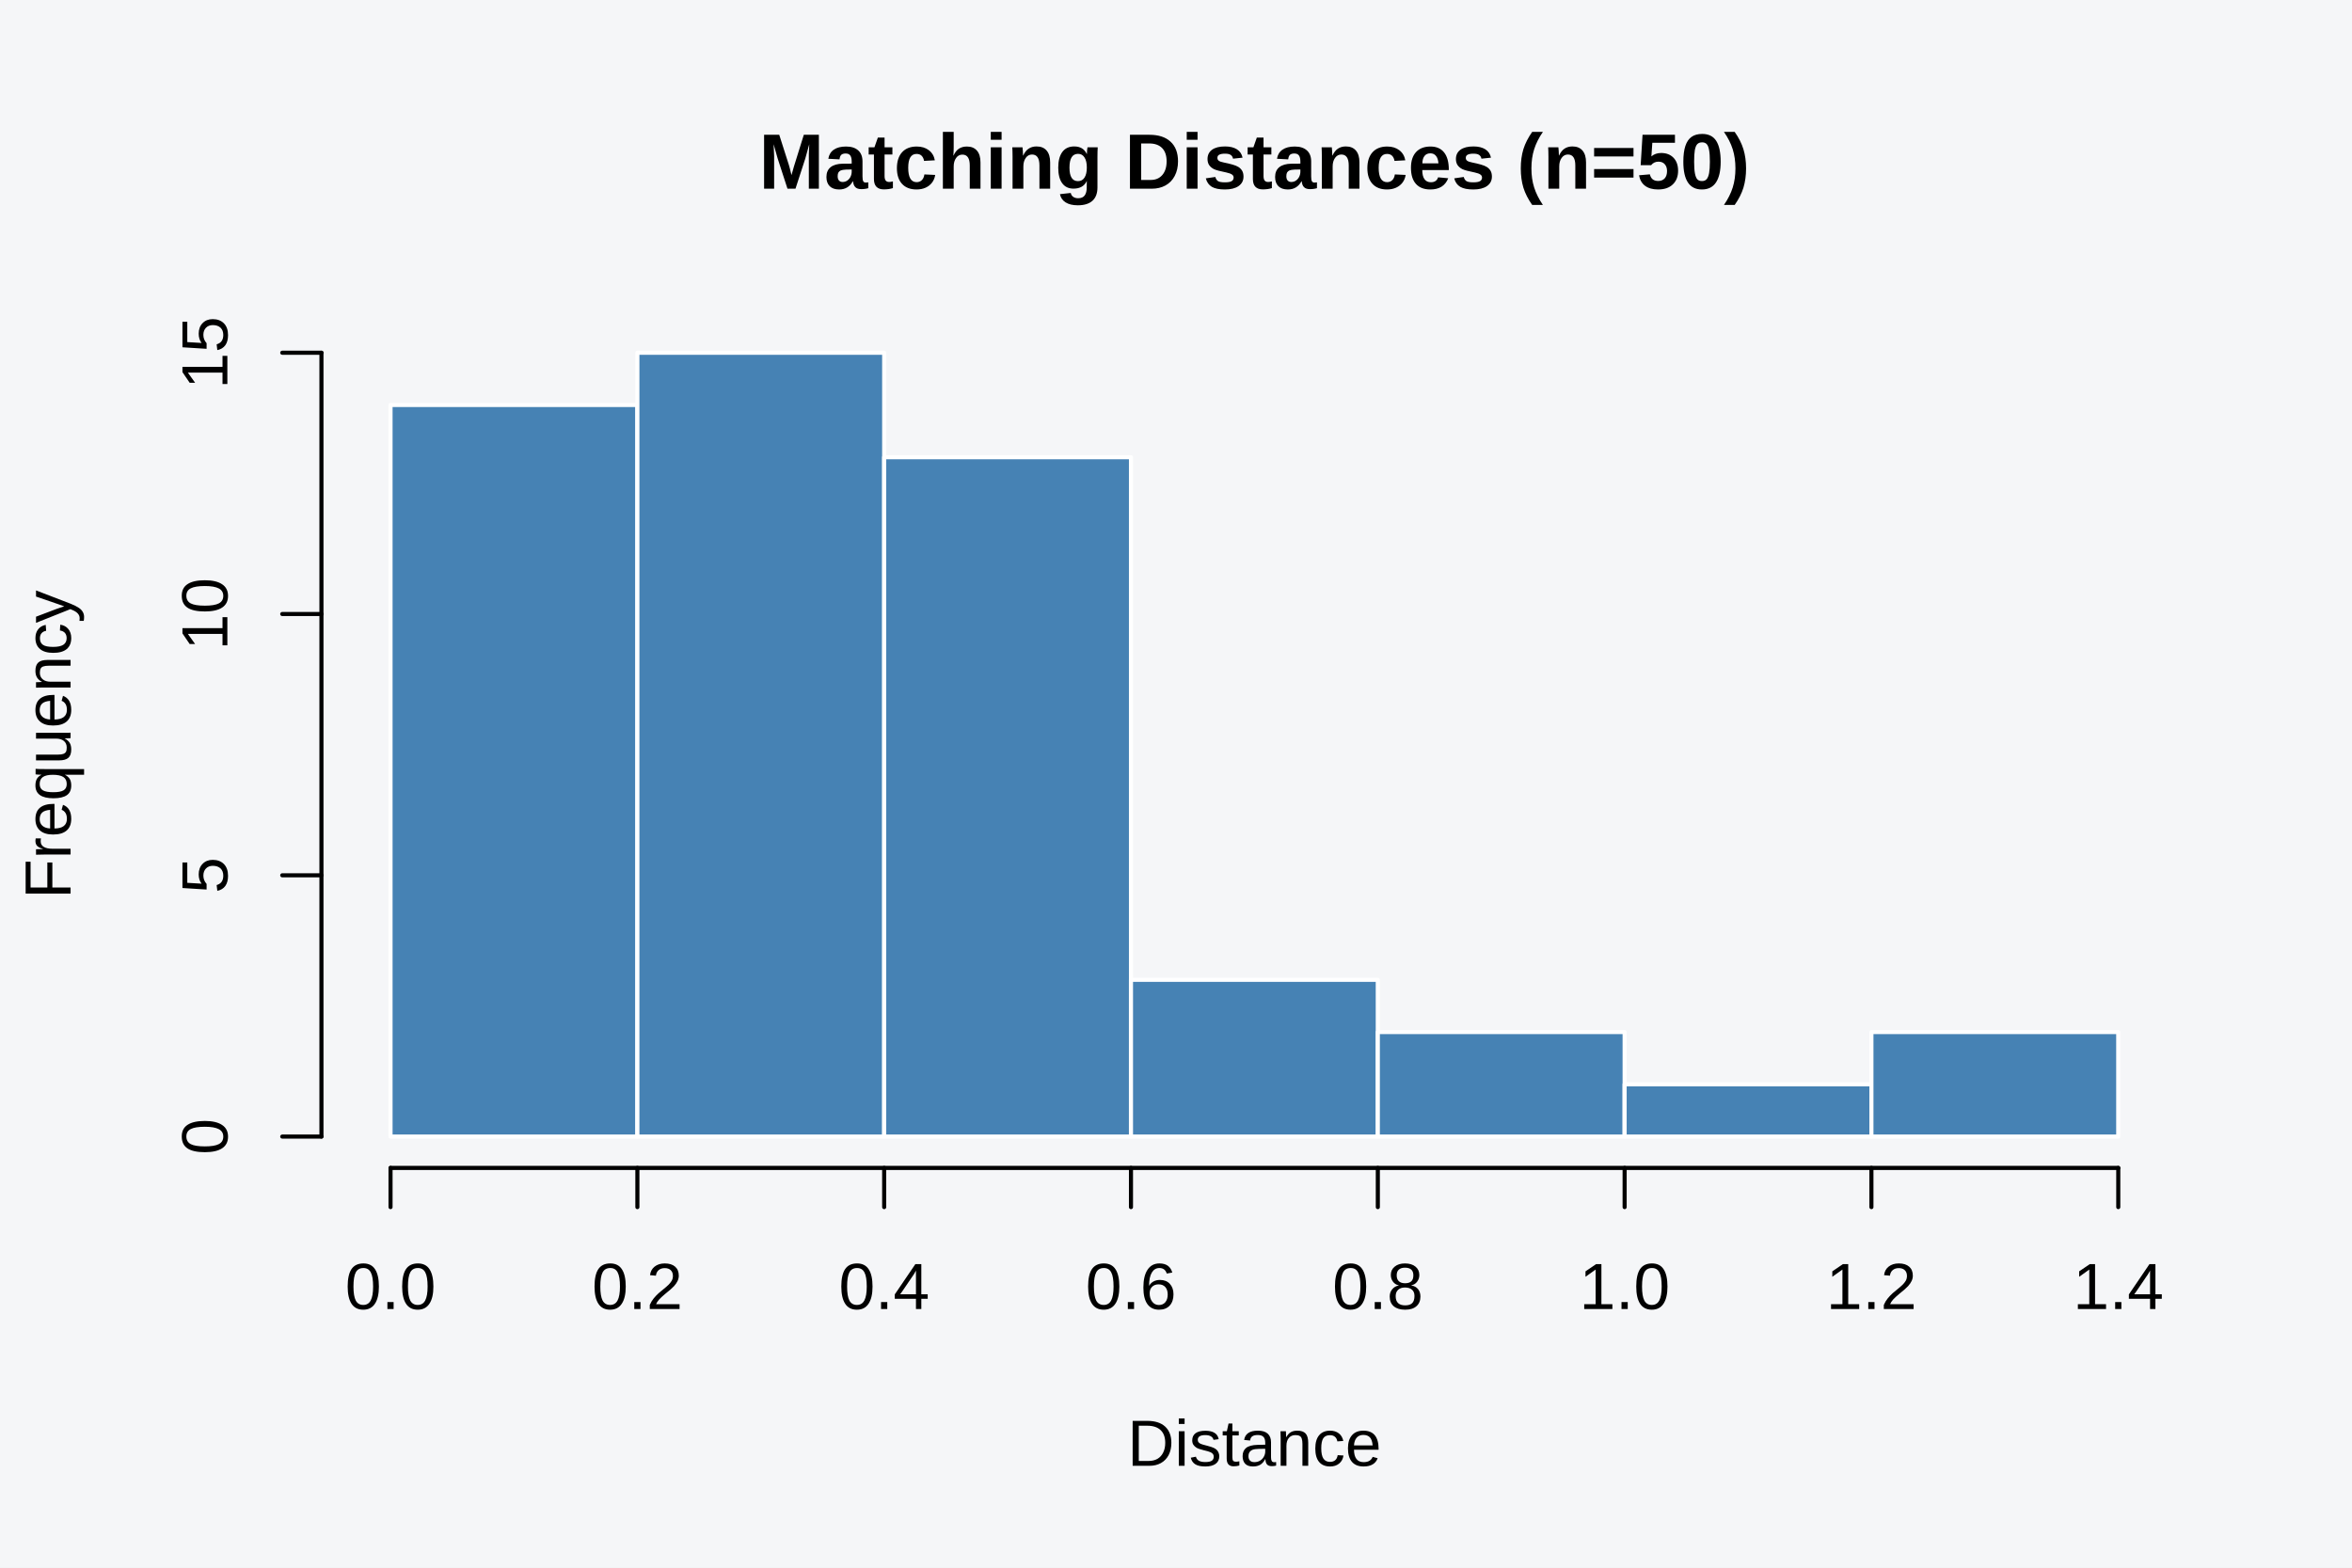
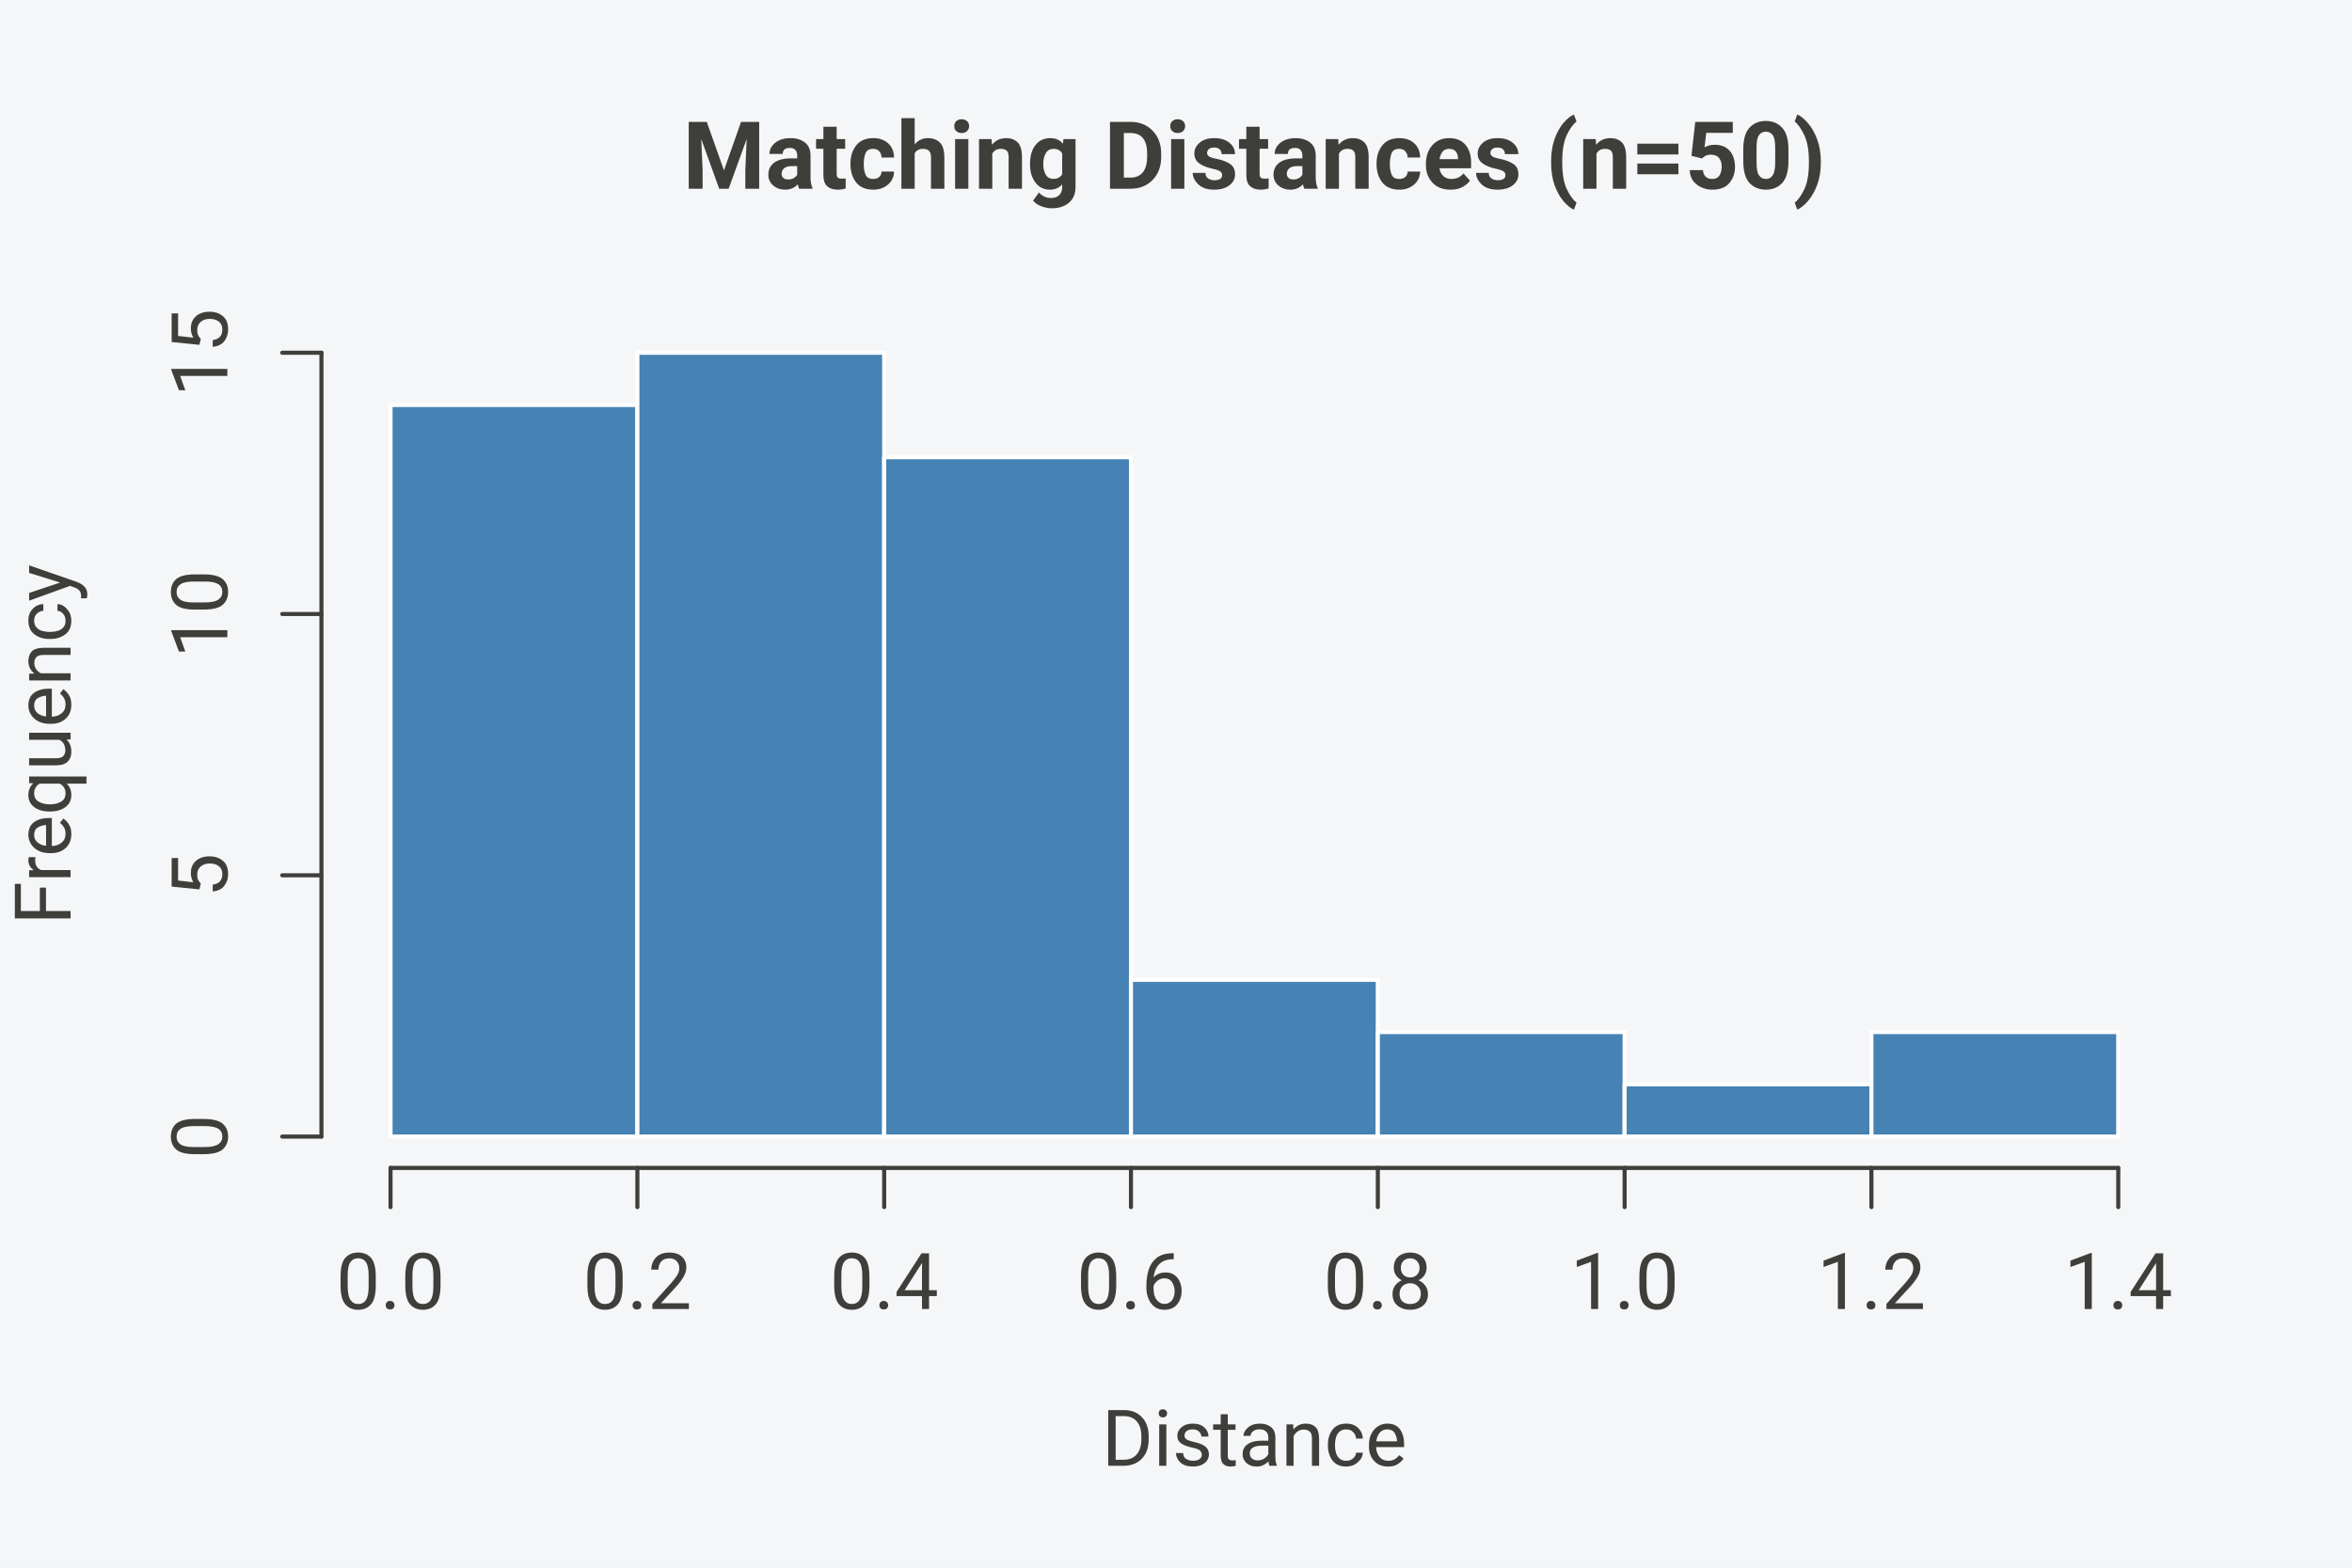
<svg xmlns="http://www.w3.org/2000/svg" width="432.00pt" height="288.00pt" viewBox="0 0 432.00 288.00">
  <g class="svglite">
    <defs>
      <style type="text/css">
-     .svglite line, .svglite polyline, .svglite polygon, .svglite path, .svglite rect, .svglite circle {
+     /* theme-aware-processed */
+     .svglite line, .svglite polyline, .svglite polygon, .svglite path, .svglite circle {
      fill: none;
-       stroke: #000000;
+       stroke: #3E3F3A;
+       stroke-linecap: round;
+       stroke-linejoin: round;
+       stroke-miterlimit: 10.00;
+     }
+     .svglite &gt; g &gt; rect {
+       fill: none;
+       stroke: #3E3F3A;
      stroke-linecap: round;
      stroke-linejoin: round;
      stroke-miterlimit: 10.00;
    }
    .svglite text {
      white-space: pre;
+       fill: #3E3F3A;
    }
    .svglite g.glyphgroup path {
      fill: inherit;
      stroke: none;
    }
  </style>
    </defs>
    <rect width="100%" height="100%" style="stroke: none; fill: #F5F6F8;" />
    <defs>
      <clipPath id="cpMC4wMHw0MzIuMDB8MC4wMHwyODguMDA=">
        <rect x="0.00" y="0.00" width="432.00" height="288.00" />
      </clipPath>
    </defs>
    <g clip-path="url(#cpMC4wMHw0MzIuMDB8MC4wMHwyODguMDA=)">
-       <text x="230.40" y="34.67" text-anchor="middle" style="font-size: 14.40px; font-weight: bold; font-family: &quot;Arial&quot;;" textLength="181.95px" lengthAdjust="spacingAndGlyphs">Matching Distances (n=50)</text>
-       <text x="230.40" y="269.28" text-anchor="middle" style="font-size: 12.00px; font-family: &quot;Arial&quot;;" textLength="46.69px" lengthAdjust="spacingAndGlyphs">Distance</text>
-       <text transform="translate(12.96,136.80) rotate(-90)" text-anchor="middle" style="font-size: 12.00px; font-family: &quot;Arial&quot;;" textLength="56.69px" lengthAdjust="spacingAndGlyphs">Frequency</text>
+       <text x="230.40" y="34.67" text-anchor="middle" style="font-size: 1.44em; font-weight: bold; font-family: &quot;Roboto&quot;, -apple-system, BlinkMacSystemFont, &quot;Segoe UI&quot;, system-ui, sans-serif;">Matching Distances (n=50)</text>
+       <text x="230.40" y="269.28" text-anchor="middle" style="font-size: 1.2em; font-family: &quot;Roboto&quot;, -apple-system, BlinkMacSystemFont, &quot;Segoe UI&quot;, system-ui, sans-serif;">Distance</text>
+       <text transform="translate(12.96,136.80) rotate(-90)" text-anchor="middle" style="font-size: 1.2em; font-family: &quot;Roboto&quot;, -apple-system, BlinkMacSystemFont, &quot;Segoe UI&quot;, system-ui, sans-serif;">Frequency</text>
      <line x1="71.73" y1="214.56" x2="389.07" y2="214.56" style="stroke-width: 0.75;" />
      <line x1="71.73" y1="214.56" x2="71.73" y2="221.76" style="stroke-width: 0.75;" />
      <line x1="117.07" y1="214.56" x2="117.07" y2="221.76" style="stroke-width: 0.75;" />
      <line x1="162.40" y1="214.56" x2="162.40" y2="221.76" style="stroke-width: 0.75;" />
      <line x1="207.73" y1="214.56" x2="207.73" y2="221.76" style="stroke-width: 0.75;" />
      <line x1="253.07" y1="214.56" x2="253.07" y2="221.76" style="stroke-width: 0.75;" />
      <line x1="298.40" y1="214.56" x2="298.40" y2="221.76" style="stroke-width: 0.75;" />
      <line x1="343.73" y1="214.56" x2="343.73" y2="221.76" style="stroke-width: 0.75;" />
      <line x1="389.07" y1="214.56" x2="389.07" y2="221.76" style="stroke-width: 0.75;" />
-       <text x="71.73" y="240.48" text-anchor="middle" style="font-size: 12.00px; font-family: &quot;Arial&quot;;" textLength="16.67px" lengthAdjust="spacingAndGlyphs">0.0</text>
-       <text x="117.07" y="240.48" text-anchor="middle" style="font-size: 12.00px; font-family: &quot;Arial&quot;;" textLength="16.67px" lengthAdjust="spacingAndGlyphs">0.2</text>
-       <text x="162.40" y="240.48" text-anchor="middle" style="font-size: 12.00px; font-family: &quot;Arial&quot;;" textLength="16.67px" lengthAdjust="spacingAndGlyphs">0.4</text>
-       <text x="207.73" y="240.48" text-anchor="middle" style="font-size: 12.00px; font-family: &quot;Arial&quot;;" textLength="16.67px" lengthAdjust="spacingAndGlyphs">0.6</text>
-       <text x="253.07" y="240.48" text-anchor="middle" style="font-size: 12.00px; font-family: &quot;Arial&quot;;" textLength="16.67px" lengthAdjust="spacingAndGlyphs">0.8</text>
-       <text x="298.40" y="240.48" text-anchor="middle" style="font-size: 12.00px; font-family: &quot;Arial&quot;;" textLength="16.67px" lengthAdjust="spacingAndGlyphs">1.0</text>
-       <text x="343.73" y="240.48" text-anchor="middle" style="font-size: 12.00px; font-family: &quot;Arial&quot;;" textLength="16.67px" lengthAdjust="spacingAndGlyphs">1.2</text>
-       <text x="389.07" y="240.48" text-anchor="middle" style="font-size: 12.00px; font-family: &quot;Arial&quot;;" textLength="16.67px" lengthAdjust="spacingAndGlyphs">1.4</text>
+       <text x="71.73" y="240.48" text-anchor="middle" style="font-size: 1.2em; font-family: &quot;Roboto&quot;, -apple-system, BlinkMacSystemFont, &quot;Segoe UI&quot;, system-ui, sans-serif;">0.0</text>
+       <text x="117.07" y="240.48" text-anchor="middle" style="font-size: 1.2em; font-family: &quot;Roboto&quot;, -apple-system, BlinkMacSystemFont, &quot;Segoe UI&quot;, system-ui, sans-serif;">0.2</text>
+       <text x="162.40" y="240.48" text-anchor="middle" style="font-size: 1.2em; font-family: &quot;Roboto&quot;, -apple-system, BlinkMacSystemFont, &quot;Segoe UI&quot;, system-ui, sans-serif;">0.4</text>
+       <text x="207.73" y="240.48" text-anchor="middle" style="font-size: 1.2em; font-family: &quot;Roboto&quot;, -apple-system, BlinkMacSystemFont, &quot;Segoe UI&quot;, system-ui, sans-serif;">0.6</text>
+       <text x="253.07" y="240.48" text-anchor="middle" style="font-size: 1.2em; font-family: &quot;Roboto&quot;, -apple-system, BlinkMacSystemFont, &quot;Segoe UI&quot;, system-ui, sans-serif;">0.8</text>
+       <text x="298.40" y="240.48" text-anchor="middle" style="font-size: 1.2em; font-family: &quot;Roboto&quot;, -apple-system, BlinkMacSystemFont, &quot;Segoe UI&quot;, system-ui, sans-serif;">1.0</text>
+       <text x="343.73" y="240.48" text-anchor="middle" style="font-size: 1.2em; font-family: &quot;Roboto&quot;, -apple-system, BlinkMacSystemFont, &quot;Segoe UI&quot;, system-ui, sans-serif;">1.2</text>
+       <text x="389.07" y="240.48" text-anchor="middle" style="font-size: 1.2em; font-family: &quot;Roboto&quot;, -apple-system, BlinkMacSystemFont, &quot;Segoe UI&quot;, system-ui, sans-serif;">1.4</text>
      <line x1="59.04" y1="208.80" x2="59.04" y2="64.80" style="stroke-width: 0.75;" />
      <line x1="59.04" y1="208.80" x2="51.84" y2="208.80" style="stroke-width: 0.75;" />
      <line x1="59.04" y1="160.80" x2="51.84" y2="160.80" style="stroke-width: 0.75;" />
      <line x1="59.04" y1="112.80" x2="51.84" y2="112.80" style="stroke-width: 0.75;" />
      <line x1="59.04" y1="64.80" x2="51.84" y2="64.80" style="stroke-width: 0.75;" />
-       <text transform="translate(41.76,208.80) rotate(-90)" text-anchor="middle" style="font-size: 12.00px; font-family: &quot;Arial&quot;;" textLength="6.67px" lengthAdjust="spacingAndGlyphs">0</text>
-       <text transform="translate(41.76,160.80) rotate(-90)" text-anchor="middle" style="font-size: 12.00px; font-family: &quot;Arial&quot;;" textLength="6.67px" lengthAdjust="spacingAndGlyphs">5</text>
-       <text transform="translate(41.76,112.80) rotate(-90)" text-anchor="middle" style="font-size: 12.00px; font-family: &quot;Arial&quot;;" textLength="13.34px" lengthAdjust="spacingAndGlyphs">10</text>
-       <text transform="translate(41.76,64.80) rotate(-90)" text-anchor="middle" style="font-size: 12.00px; font-family: &quot;Arial&quot;;" textLength="13.34px" lengthAdjust="spacingAndGlyphs">15</text>
+       <text transform="translate(41.76,208.80) rotate(-90)" text-anchor="middle" style="font-size: 1.2em; font-family: &quot;Roboto&quot;, -apple-system, BlinkMacSystemFont, &quot;Segoe UI&quot;, system-ui, sans-serif;">0</text>
+       <text transform="translate(41.76,160.80) rotate(-90)" text-anchor="middle" style="font-size: 1.2em; font-family: &quot;Roboto&quot;, -apple-system, BlinkMacSystemFont, &quot;Segoe UI&quot;, system-ui, sans-serif;">5</text>
+       <text transform="translate(41.76,112.80) rotate(-90)" text-anchor="middle" style="font-size: 1.2em; font-family: &quot;Roboto&quot;, -apple-system, BlinkMacSystemFont, &quot;Segoe UI&quot;, system-ui, sans-serif;">10</text>
+       <text transform="translate(41.76,64.80) rotate(-90)" text-anchor="middle" style="font-size: 1.2em; font-family: &quot;Roboto&quot;, -apple-system, BlinkMacSystemFont, &quot;Segoe UI&quot;, system-ui, sans-serif;">15</text>
    </g>
    <defs>
      <clipPath id="cpNTkuMDR8NDAxLjc2fDU5LjA0fDIxNC41Ng==">
        <rect x="59.04" y="59.04" width="342.72" height="155.52" />
      </clipPath>
    </defs>
    <g clip-path="url(#cpNTkuMDR8NDAxLjc2fDU5LjA0fDIxNC41Ng==)">
      <rect x="71.73" y="74.40" width="45.33" height="134.40" style="stroke-width: 0.75; stroke: #FFFFFF; fill: #4682B4;" />
      <rect x="117.07" y="64.80" width="45.33" height="144.00" style="stroke-width: 0.75; stroke: #FFFFFF; fill: #4682B4;" />
      <rect x="162.40" y="84.00" width="45.33" height="124.80" style="stroke-width: 0.75; stroke: #FFFFFF; fill: #4682B4;" />
      <rect x="207.73" y="180.00" width="45.33" height="28.80" style="stroke-width: 0.75; stroke: #FFFFFF; fill: #4682B4;" />
      <rect x="253.07" y="189.60" width="45.33" height="19.20" style="stroke-width: 0.75; stroke: #FFFFFF; fill: #4682B4;" />
      <rect x="298.40" y="199.20" width="45.33" height="9.60" style="stroke-width: 0.75; stroke: #FFFFFF; fill: #4682B4;" />
      <rect x="343.73" y="189.60" width="45.33" height="19.20" style="stroke-width: 0.75; stroke: #FFFFFF; fill: #4682B4;" />
    </g>
  </g>
</svg>
